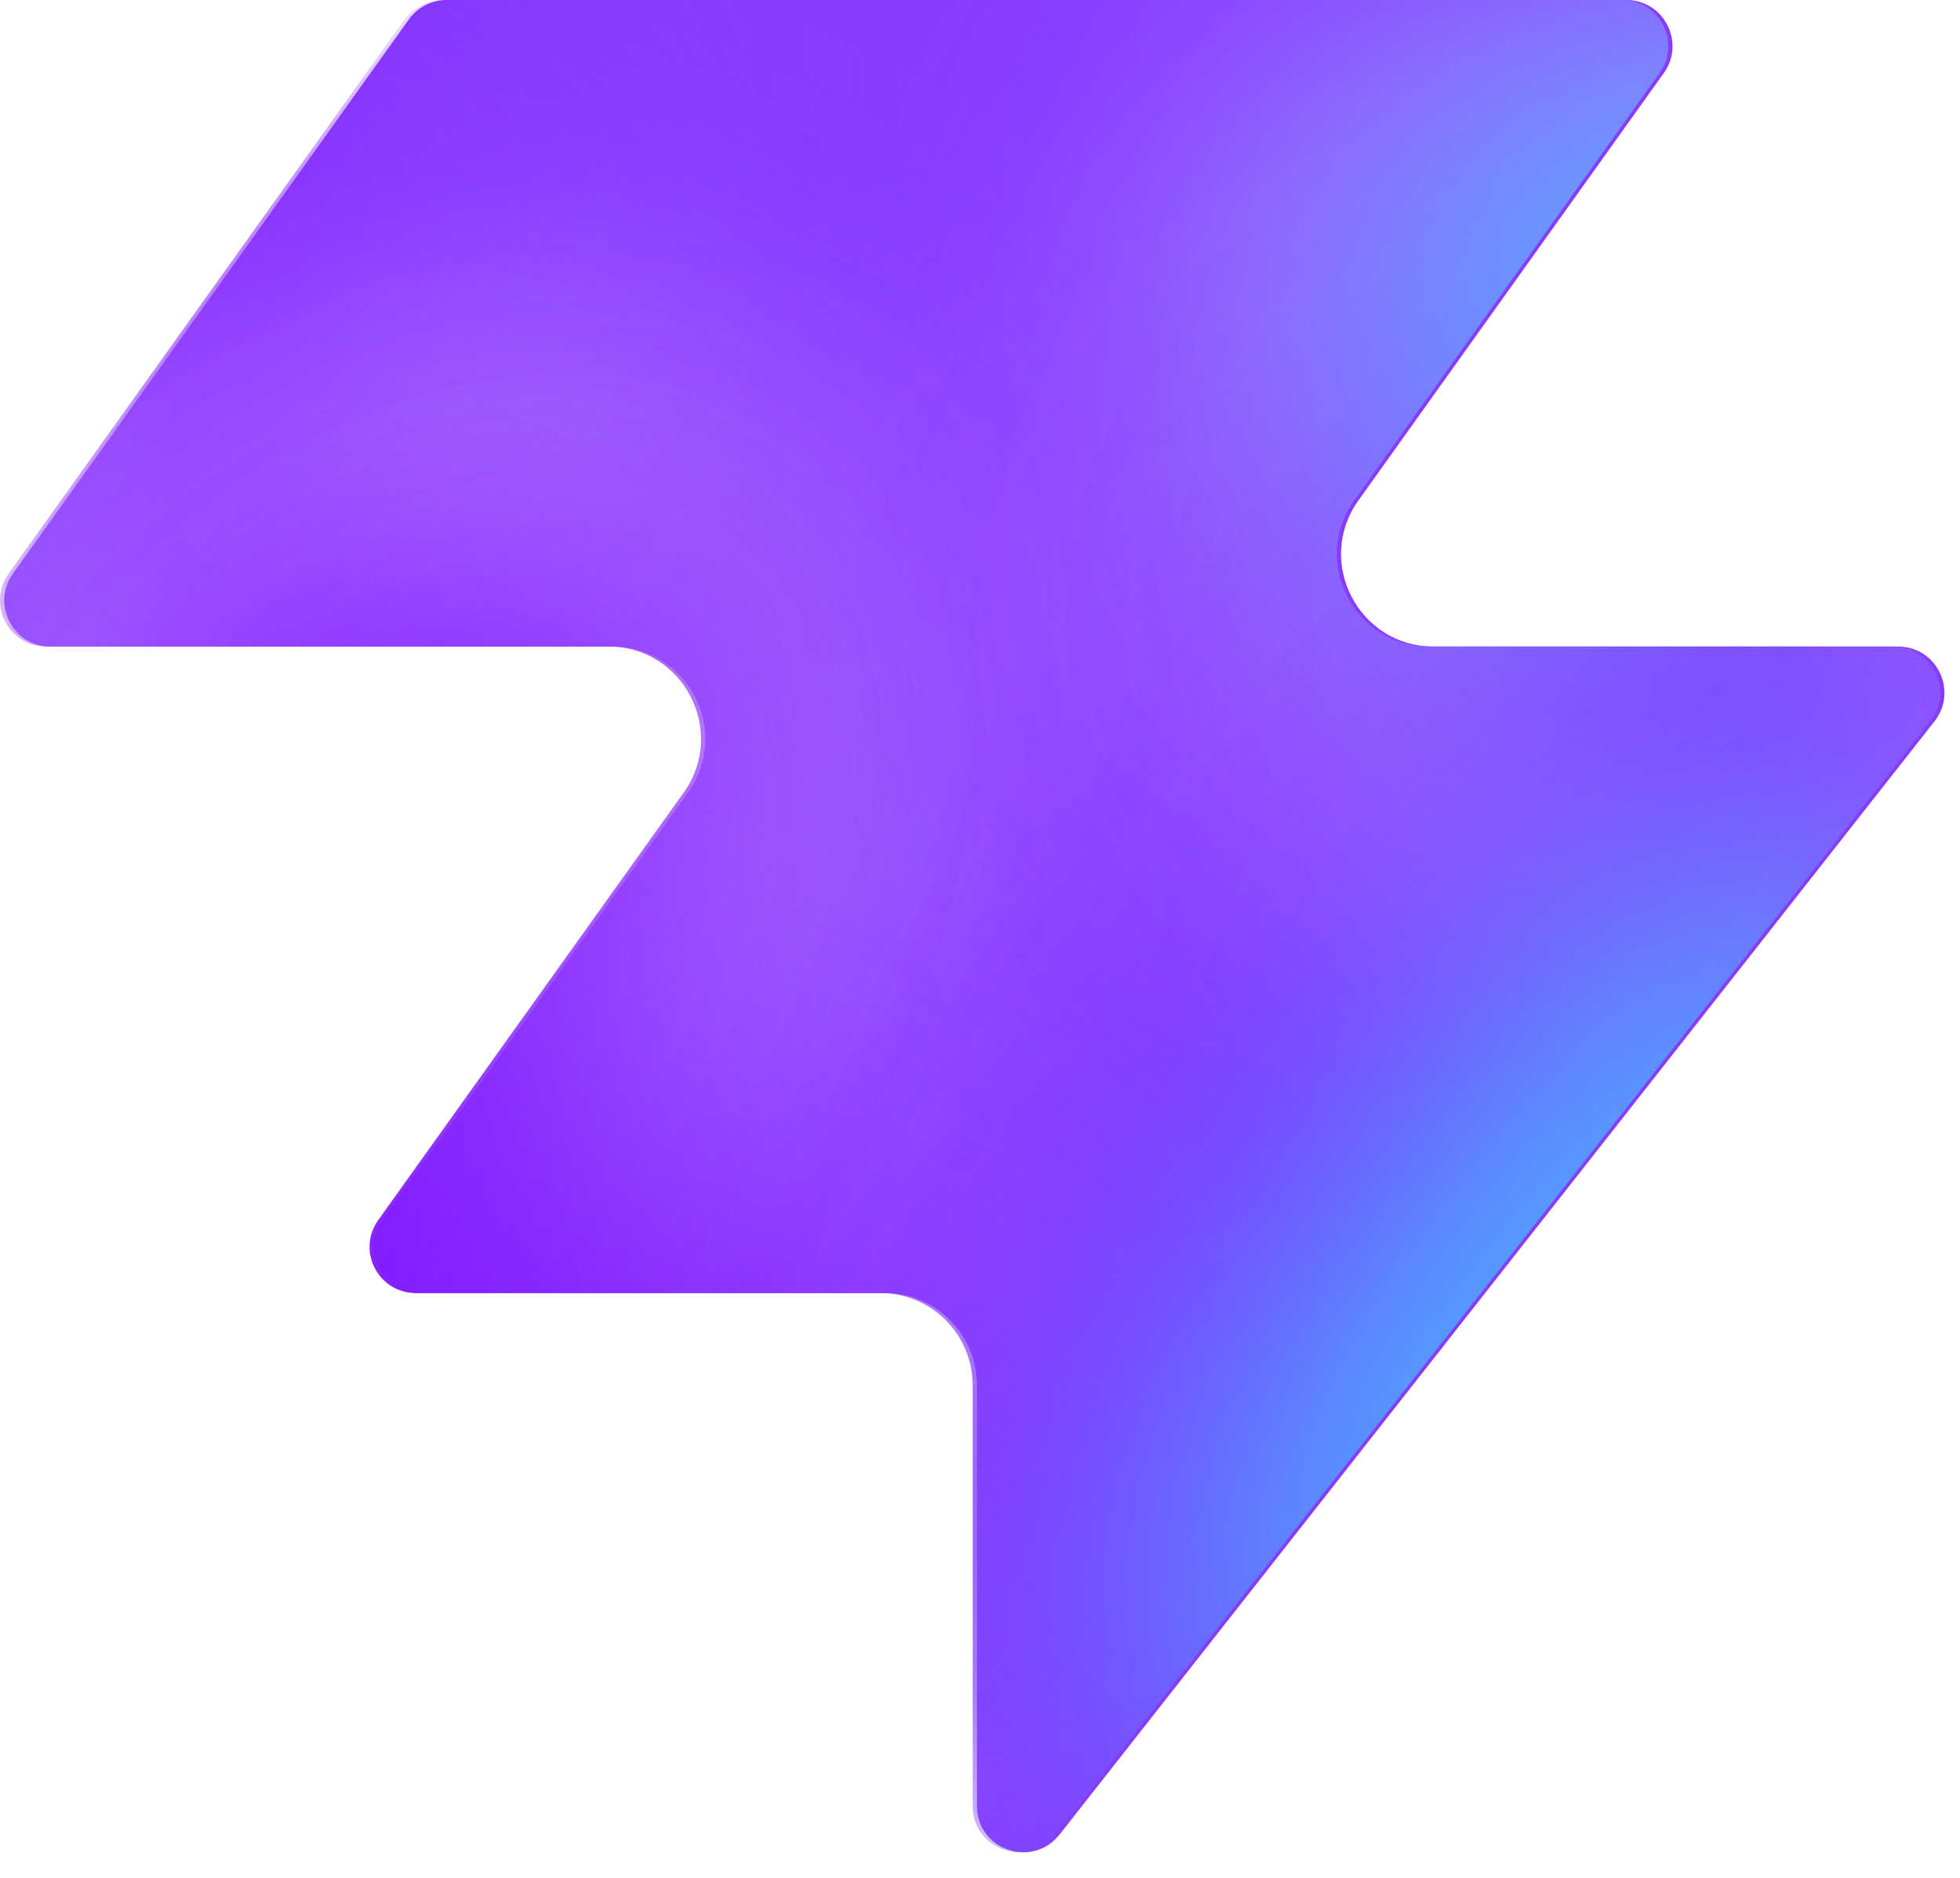
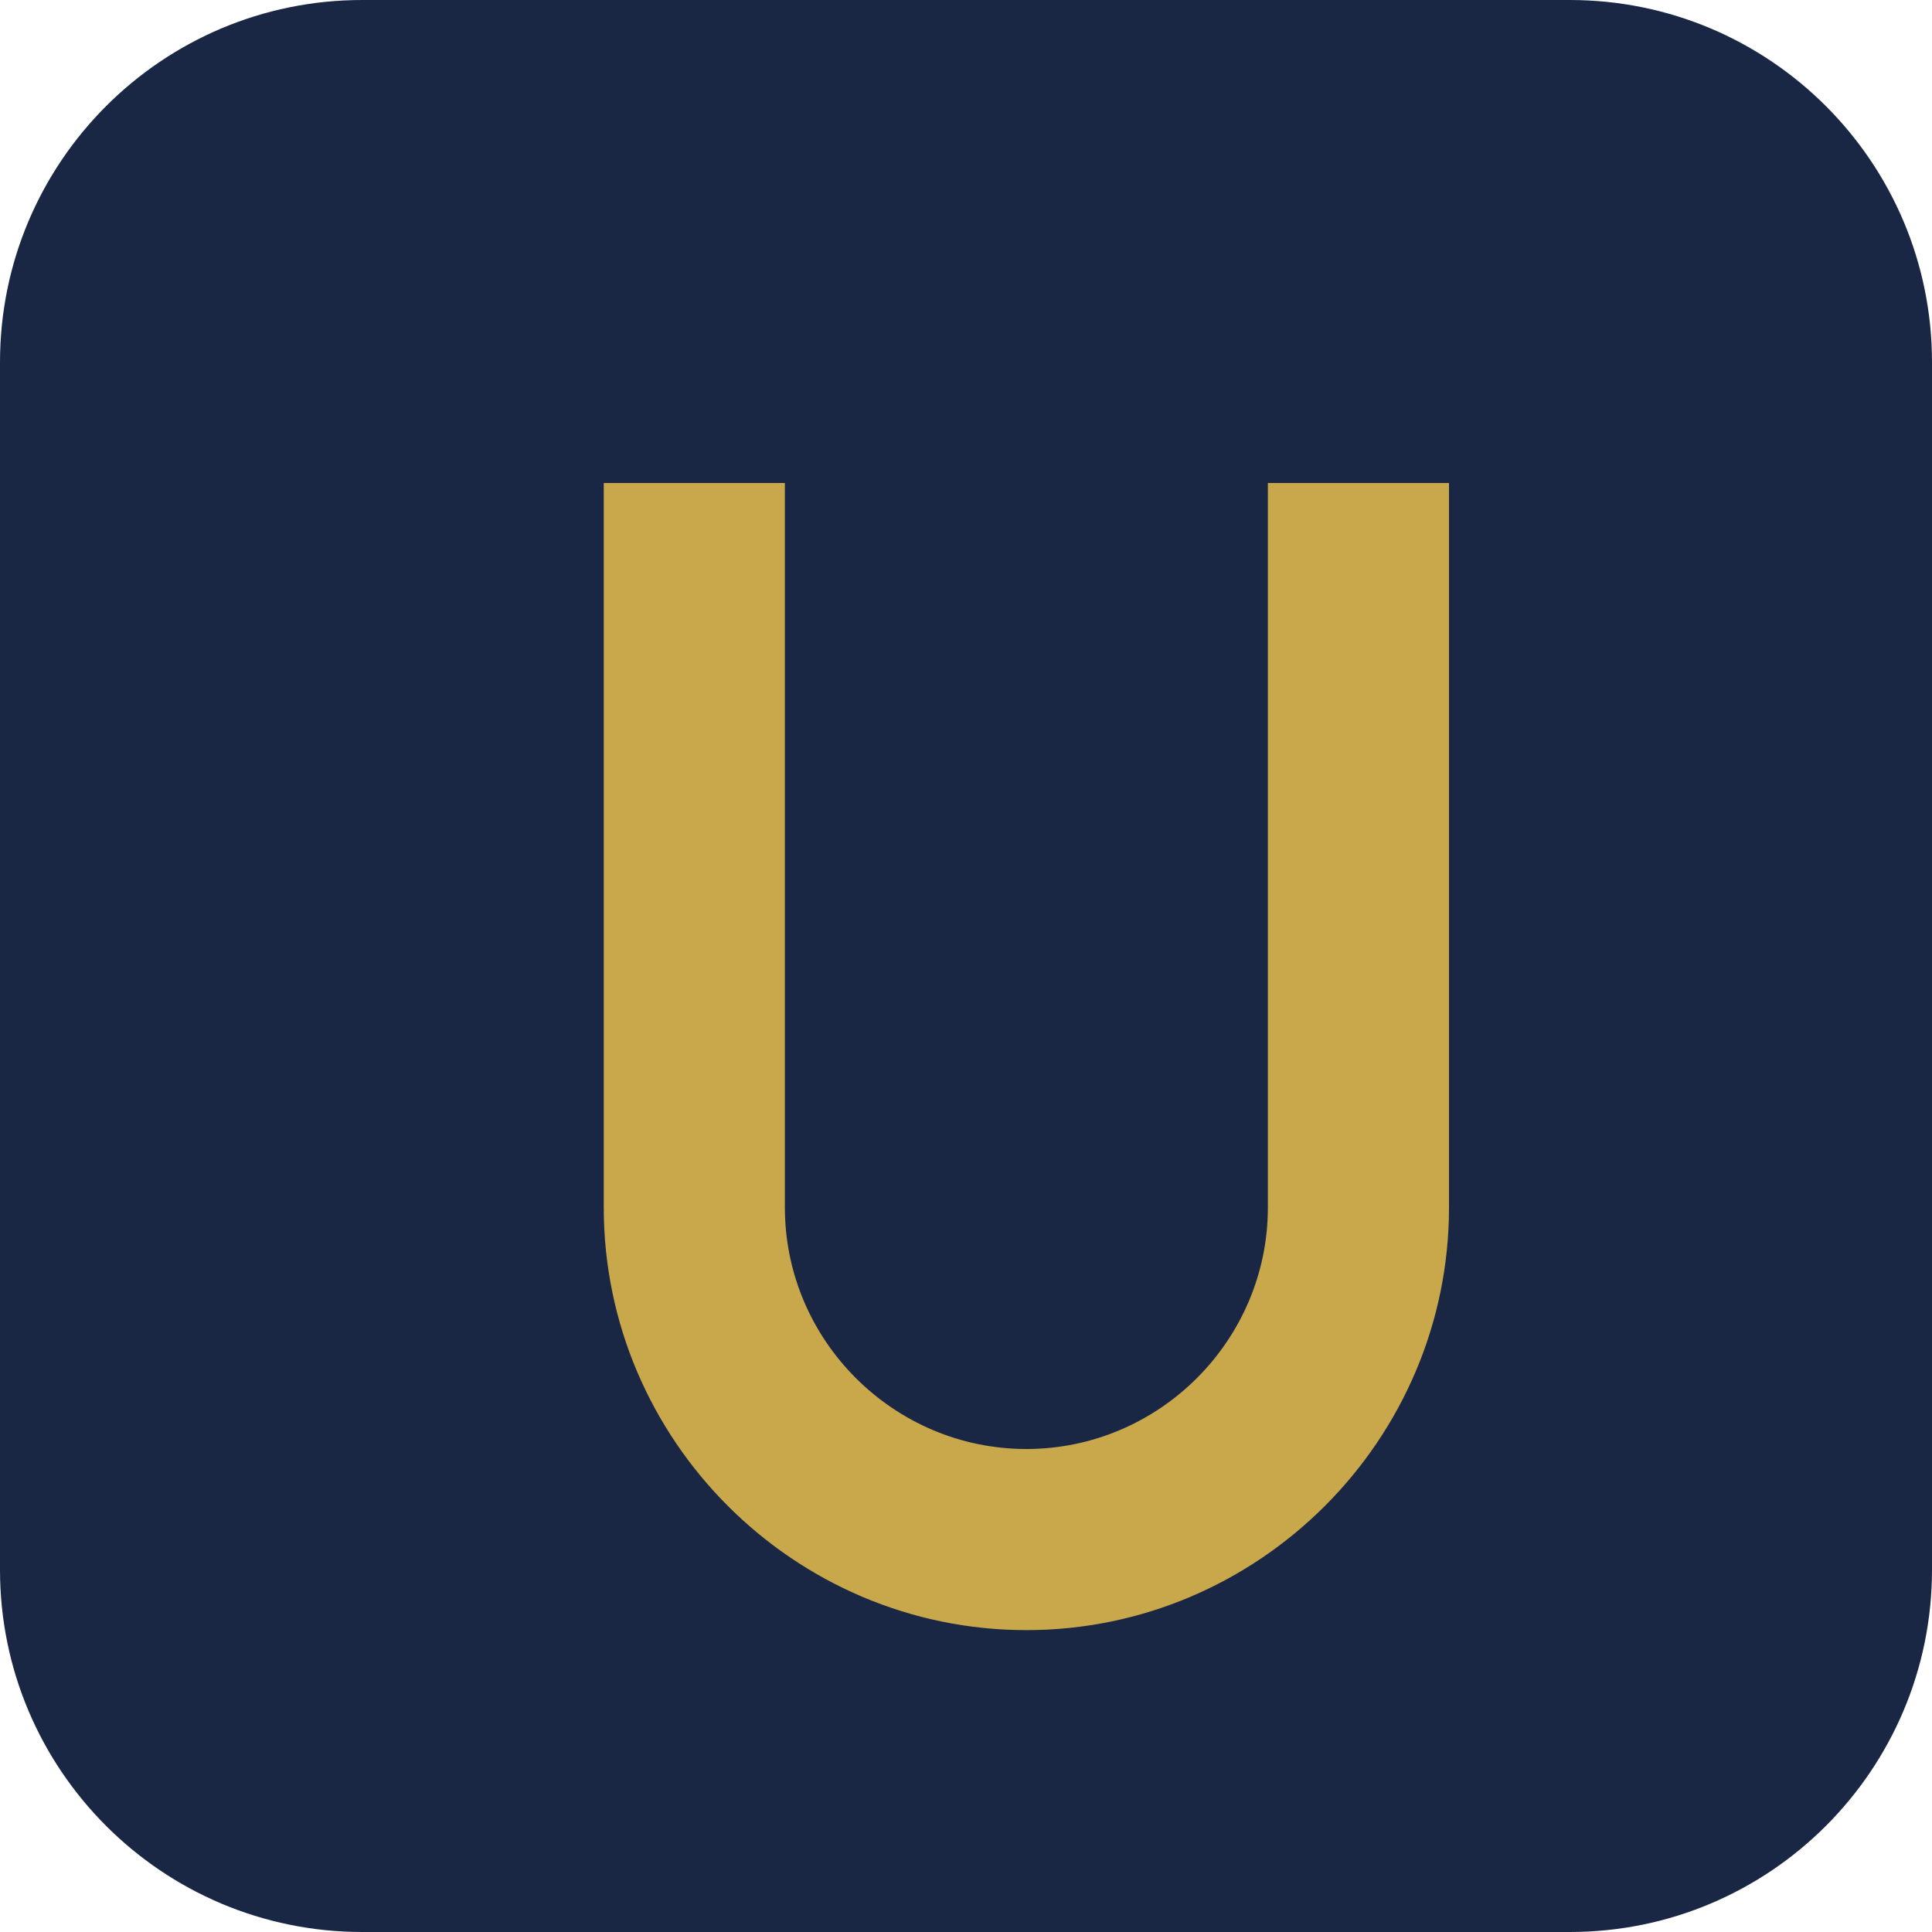
- <svg xmlns="http://www.w3.org/2000/svg" width="48" height="46" fill="none" viewBox="0 0 48 46">
-   <path fill="#863bff" d="M25.946 44.938c-.664.845-2.021.375-2.021-.698V33.937a2.26 2.26 0 0 0-2.262-2.262H10.287c-.92 0-1.456-1.04-.92-1.788l7.48-10.471c1.07-1.497 0-3.578-1.842-3.578H1.237c-.92 0-1.456-1.04-.92-1.788L10.013.474c.214-.297.556-.474.92-.474h28.894c.92 0 1.456 1.04.92 1.788l-7.48 10.471c-1.07 1.498 0 3.579 1.842 3.579h11.377c.943 0 1.473 1.088.89 1.83L25.947 44.94z" style="fill:#863bff;fill:color(display-p3 .525 .23 1);fill-opacity:1" />
-   <mask id="a" width="48" height="46" x="0" y="0" maskUnits="userSpaceOnUse" style="mask-type:alpha">
-     <path fill="#000" d="M25.842 44.938c-.664.844-2.021.375-2.021-.698V33.937a2.26 2.26 0 0 0-2.262-2.262H10.183c-.92 0-1.456-1.04-.92-1.788l7.48-10.471c1.07-1.498 0-3.579-1.842-3.579H1.133c-.92 0-1.456-1.04-.92-1.787L9.91.473c.214-.297.556-.474.92-.474h28.894c.92 0 1.456 1.04.92 1.788l-7.48 10.471c-1.07 1.498 0 3.578 1.842 3.578h11.377c.943 0 1.473 1.088.89 1.832L25.843 44.94z" style="fill:#000;fill-opacity:1" />
-   </mask>
-   <g mask="url(#a)">
-     <g filter="url(#b)">
-       <ellipse cx="5.508" cy="14.704" fill="#ede6ff" rx="5.508" ry="14.704" style="fill:#ede6ff;fill:color(display-p3 .927 .903 1);fill-opacity:1" transform="matrix(.00324 1 1 -.00324 -4.47 31.516)" />
-     </g>
-     <g filter="url(#c)">
-       <ellipse cx="10.399" cy="29.851" fill="#ede6ff" rx="10.399" ry="29.851" style="fill:#ede6ff;fill:color(display-p3 .927 .903 1);fill-opacity:1" transform="matrix(.00324 1 1 -.00324 -39.328 7.883)" />
-     </g>
-     <g filter="url(#d)">
-       <ellipse cx="5.508" cy="30.487" fill="#7e14ff" rx="5.508" ry="30.487" style="fill:#7e14ff;fill:color(display-p3 .492 .077 1);fill-opacity:1" transform="rotate(89.814 -25.913 -14.639)scale(1 -1)" />
-     </g>
-     <g filter="url(#e)">
-       <ellipse cx="5.508" cy="30.599" fill="#7e14ff" rx="5.508" ry="30.599" style="fill:#7e14ff;fill:color(display-p3 .492 .077 1);fill-opacity:1" transform="rotate(89.814 -32.644 -3.334)scale(1 -1)" />
-     </g>
-     <g filter="url(#f)">
-       <ellipse cx="5.508" cy="30.599" fill="#7e14ff" rx="5.508" ry="30.599" style="fill:#7e14ff;fill:color(display-p3 .492 .077 1);fill-opacity:1" transform="matrix(.00324 1 1 -.00324 -34.34 30.47)" />
-     </g>
-     <g filter="url(#g)">
-       <ellipse cx="14.072" cy="22.078" fill="#ede6ff" rx="14.072" ry="22.078" style="fill:#ede6ff;fill:color(display-p3 .927 .903 1);fill-opacity:1" transform="rotate(93.35 24.506 48.493)scale(-1 1)" />
-     </g>
-     <g filter="url(#h)">
-       <ellipse cx="3.47" cy="21.501" fill="#7e14ff" rx="3.47" ry="21.501" style="fill:#7e14ff;fill:color(display-p3 .492 .077 1);fill-opacity:1" transform="rotate(89.009 28.708 47.59)scale(-1 1)" />
-     </g>
-     <g filter="url(#i)">
-       <ellipse cx="3.47" cy="21.501" fill="#7e14ff" rx="3.47" ry="21.501" style="fill:#7e14ff;fill:color(display-p3 .492 .077 1);fill-opacity:1" transform="rotate(89.009 28.708 47.59)scale(-1 1)" />
-     </g>
-     <g filter="url(#j)">
-       <ellipse cx=".387" cy="8.972" fill="#7e14ff" rx="4.407" ry="29.108" style="fill:#7e14ff;fill:color(display-p3 .492 .077 1);fill-opacity:1" transform="rotate(39.51 .387 8.972)" />
-     </g>
-     <g filter="url(#k)">
-       <ellipse cx="47.523" cy="-6.092" fill="#7e14ff" rx="4.407" ry="29.108" style="fill:#7e14ff;fill:color(display-p3 .492 .077 1);fill-opacity:1" transform="rotate(37.892 47.523 -6.092)" />
-     </g>
-     <g filter="url(#l)">
-       <ellipse cx="41.412" cy="6.333" fill="#47bfff" rx="5.971" ry="9.665" style="fill:#47bfff;fill:color(display-p3 .28 .748 1);fill-opacity:1" transform="rotate(37.892 41.412 6.333)" />
-     </g>
-     <g filter="url(#m)">
-       <ellipse cx="-1.879" cy="38.332" fill="#7e14ff" rx="4.407" ry="29.108" style="fill:#7e14ff;fill:color(display-p3 .492 .077 1);fill-opacity:1" transform="rotate(37.892 -1.88 38.332)" />
-     </g>
-     <g filter="url(#n)">
-       <ellipse cx="-1.879" cy="38.332" fill="#7e14ff" rx="4.407" ry="29.108" style="fill:#7e14ff;fill:color(display-p3 .492 .077 1);fill-opacity:1" transform="rotate(37.892 -1.88 38.332)" />
-     </g>
-     <g filter="url(#o)">
-       <ellipse cx="35.651" cy="29.907" fill="#7e14ff" rx="4.407" ry="29.108" style="fill:#7e14ff;fill:color(display-p3 .492 .077 1);fill-opacity:1" transform="rotate(37.892 35.651 29.907)" />
-     </g>
-     <g filter="url(#p)">
-       <ellipse cx="38.418" cy="32.4" fill="#47bfff" rx="5.971" ry="15.297" style="fill:#47bfff;fill:color(display-p3 .28 .748 1);fill-opacity:1" transform="rotate(37.892 38.418 32.4)" />
-     </g>
+ <svg xmlns="http://www.w3.org/2000/svg" viewBox="0 0 64 64">
+   <rect width="64" height="64" fill="#1a2744" rx="12" />
+   <g fill="#c9a84c">
+     <path d="M20 16v24c0 7.7 6.3 14 14 14s14-6.3 14-14V16h-6v24c0 4.4-3.6 8-8 8s-8-3.6-8-8V16h-6z" />
  </g>
-   <defs>
-     <filter id="b" width="60.045" height="41.654" x="-19.77" y="16.149" color-interpolation-filters="sRGB" filterUnits="userSpaceOnUse">
-       <feFlood flood-opacity="0" result="BackgroundImageFix" />
-       <feBlend in="SourceGraphic" in2="BackgroundImageFix" result="shape" />
-       <feGaussianBlur result="effect1_foregroundBlur_2002_17158" stdDeviation="7.659" />
-     </filter>
-     <filter id="c" width="90.34" height="51.437" x="-54.613" y="-7.533" color-interpolation-filters="sRGB" filterUnits="userSpaceOnUse">
-       <feFlood flood-opacity="0" result="BackgroundImageFix" />
-       <feBlend in="SourceGraphic" in2="BackgroundImageFix" result="shape" />
-       <feGaussianBlur result="effect1_foregroundBlur_2002_17158" stdDeviation="7.659" />
-     </filter>
-     <filter id="d" width="79.355" height="29.4" x="-49.64" y="2.03" color-interpolation-filters="sRGB" filterUnits="userSpaceOnUse">
-       <feFlood flood-opacity="0" result="BackgroundImageFix" />
-       <feBlend in="SourceGraphic" in2="BackgroundImageFix" result="shape" />
-       <feGaussianBlur result="effect1_foregroundBlur_2002_17158" stdDeviation="4.596" />
-     </filter>
-     <filter id="e" width="79.579" height="29.4" x="-45.045" y="20.029" color-interpolation-filters="sRGB" filterUnits="userSpaceOnUse">
-       <feFlood flood-opacity="0" result="BackgroundImageFix" />
-       <feBlend in="SourceGraphic" in2="BackgroundImageFix" result="shape" />
-       <feGaussianBlur result="effect1_foregroundBlur_2002_17158" stdDeviation="4.596" />
-     </filter>
-     <filter id="f" width="79.579" height="29.4" x="-43.513" y="21.178" color-interpolation-filters="sRGB" filterUnits="userSpaceOnUse">
-       <feFlood flood-opacity="0" result="BackgroundImageFix" />
-       <feBlend in="SourceGraphic" in2="BackgroundImageFix" result="shape" />
-       <feGaussianBlur result="effect1_foregroundBlur_2002_17158" stdDeviation="4.596" />
-     </filter>
-     <filter id="g" width="74.749" height="58.852" x="15.756" y="-17.901" color-interpolation-filters="sRGB" filterUnits="userSpaceOnUse">
-       <feFlood flood-opacity="0" result="BackgroundImageFix" />
-       <feBlend in="SourceGraphic" in2="BackgroundImageFix" result="shape" />
-       <feGaussianBlur result="effect1_foregroundBlur_2002_17158" stdDeviation="7.659" />
-     </filter>
-     <filter id="h" width="61.377" height="25.362" x="23.548" y="2.284" color-interpolation-filters="sRGB" filterUnits="userSpaceOnUse">
-       <feFlood flood-opacity="0" result="BackgroundImageFix" />
-       <feBlend in="SourceGraphic" in2="BackgroundImageFix" result="shape" />
-       <feGaussianBlur result="effect1_foregroundBlur_2002_17158" stdDeviation="4.596" />
-     </filter>
-     <filter id="i" width="61.377" height="25.362" x="23.548" y="2.284" color-interpolation-filters="sRGB" filterUnits="userSpaceOnUse">
-       <feFlood flood-opacity="0" result="BackgroundImageFix" />
-       <feBlend in="SourceGraphic" in2="BackgroundImageFix" result="shape" />
-       <feGaussianBlur result="effect1_foregroundBlur_2002_17158" stdDeviation="4.596" />
-     </filter>
-     <filter id="j" width="56.045" height="63.649" x="-27.636" y="-22.853" color-interpolation-filters="sRGB" filterUnits="userSpaceOnUse">
-       <feFlood flood-opacity="0" result="BackgroundImageFix" />
-       <feBlend in="SourceGraphic" in2="BackgroundImageFix" result="shape" />
-       <feGaussianBlur result="effect1_foregroundBlur_2002_17158" stdDeviation="4.596" />
-     </filter>
-     <filter id="k" width="54.814" height="64.646" x="20.116" y="-38.415" color-interpolation-filters="sRGB" filterUnits="userSpaceOnUse">
-       <feFlood flood-opacity="0" result="BackgroundImageFix" />
-       <feBlend in="SourceGraphic" in2="BackgroundImageFix" result="shape" />
-       <feGaussianBlur result="effect1_foregroundBlur_2002_17158" stdDeviation="4.596" />
-     </filter>
-     <filter id="l" width="33.541" height="35.313" x="24.641" y="-11.323" color-interpolation-filters="sRGB" filterUnits="userSpaceOnUse">
-       <feFlood flood-opacity="0" result="BackgroundImageFix" />
-       <feBlend in="SourceGraphic" in2="BackgroundImageFix" result="shape" />
-       <feGaussianBlur result="effect1_foregroundBlur_2002_17158" stdDeviation="4.596" />
-     </filter>
-     <filter id="m" width="54.814" height="64.646" x="-29.286" y="6.009" color-interpolation-filters="sRGB" filterUnits="userSpaceOnUse">
-       <feFlood flood-opacity="0" result="BackgroundImageFix" />
-       <feBlend in="SourceGraphic" in2="BackgroundImageFix" result="shape" />
-       <feGaussianBlur result="effect1_foregroundBlur_2002_17158" stdDeviation="4.596" />
-     </filter>
-     <filter id="n" width="54.814" height="64.646" x="-29.286" y="6.009" color-interpolation-filters="sRGB" filterUnits="userSpaceOnUse">
-       <feFlood flood-opacity="0" result="BackgroundImageFix" />
-       <feBlend in="SourceGraphic" in2="BackgroundImageFix" result="shape" />
-       <feGaussianBlur result="effect1_foregroundBlur_2002_17158" stdDeviation="4.596" />
-     </filter>
-     <filter id="o" width="54.814" height="64.646" x="8.244" y="-2.416" color-interpolation-filters="sRGB" filterUnits="userSpaceOnUse">
-       <feFlood flood-opacity="0" result="BackgroundImageFix" />
-       <feBlend in="SourceGraphic" in2="BackgroundImageFix" result="shape" />
-       <feGaussianBlur result="effect1_foregroundBlur_2002_17158" stdDeviation="4.596" />
-     </filter>
-     <filter id="p" width="39.409" height="43.623" x="18.713" y="10.588" color-interpolation-filters="sRGB" filterUnits="userSpaceOnUse">
-       <feFlood flood-opacity="0" result="BackgroundImageFix" />
-       <feBlend in="SourceGraphic" in2="BackgroundImageFix" result="shape" />
-       <feGaussianBlur result="effect1_foregroundBlur_2002_17158" stdDeviation="4.596" />
-     </filter>
-   </defs>
</svg>
